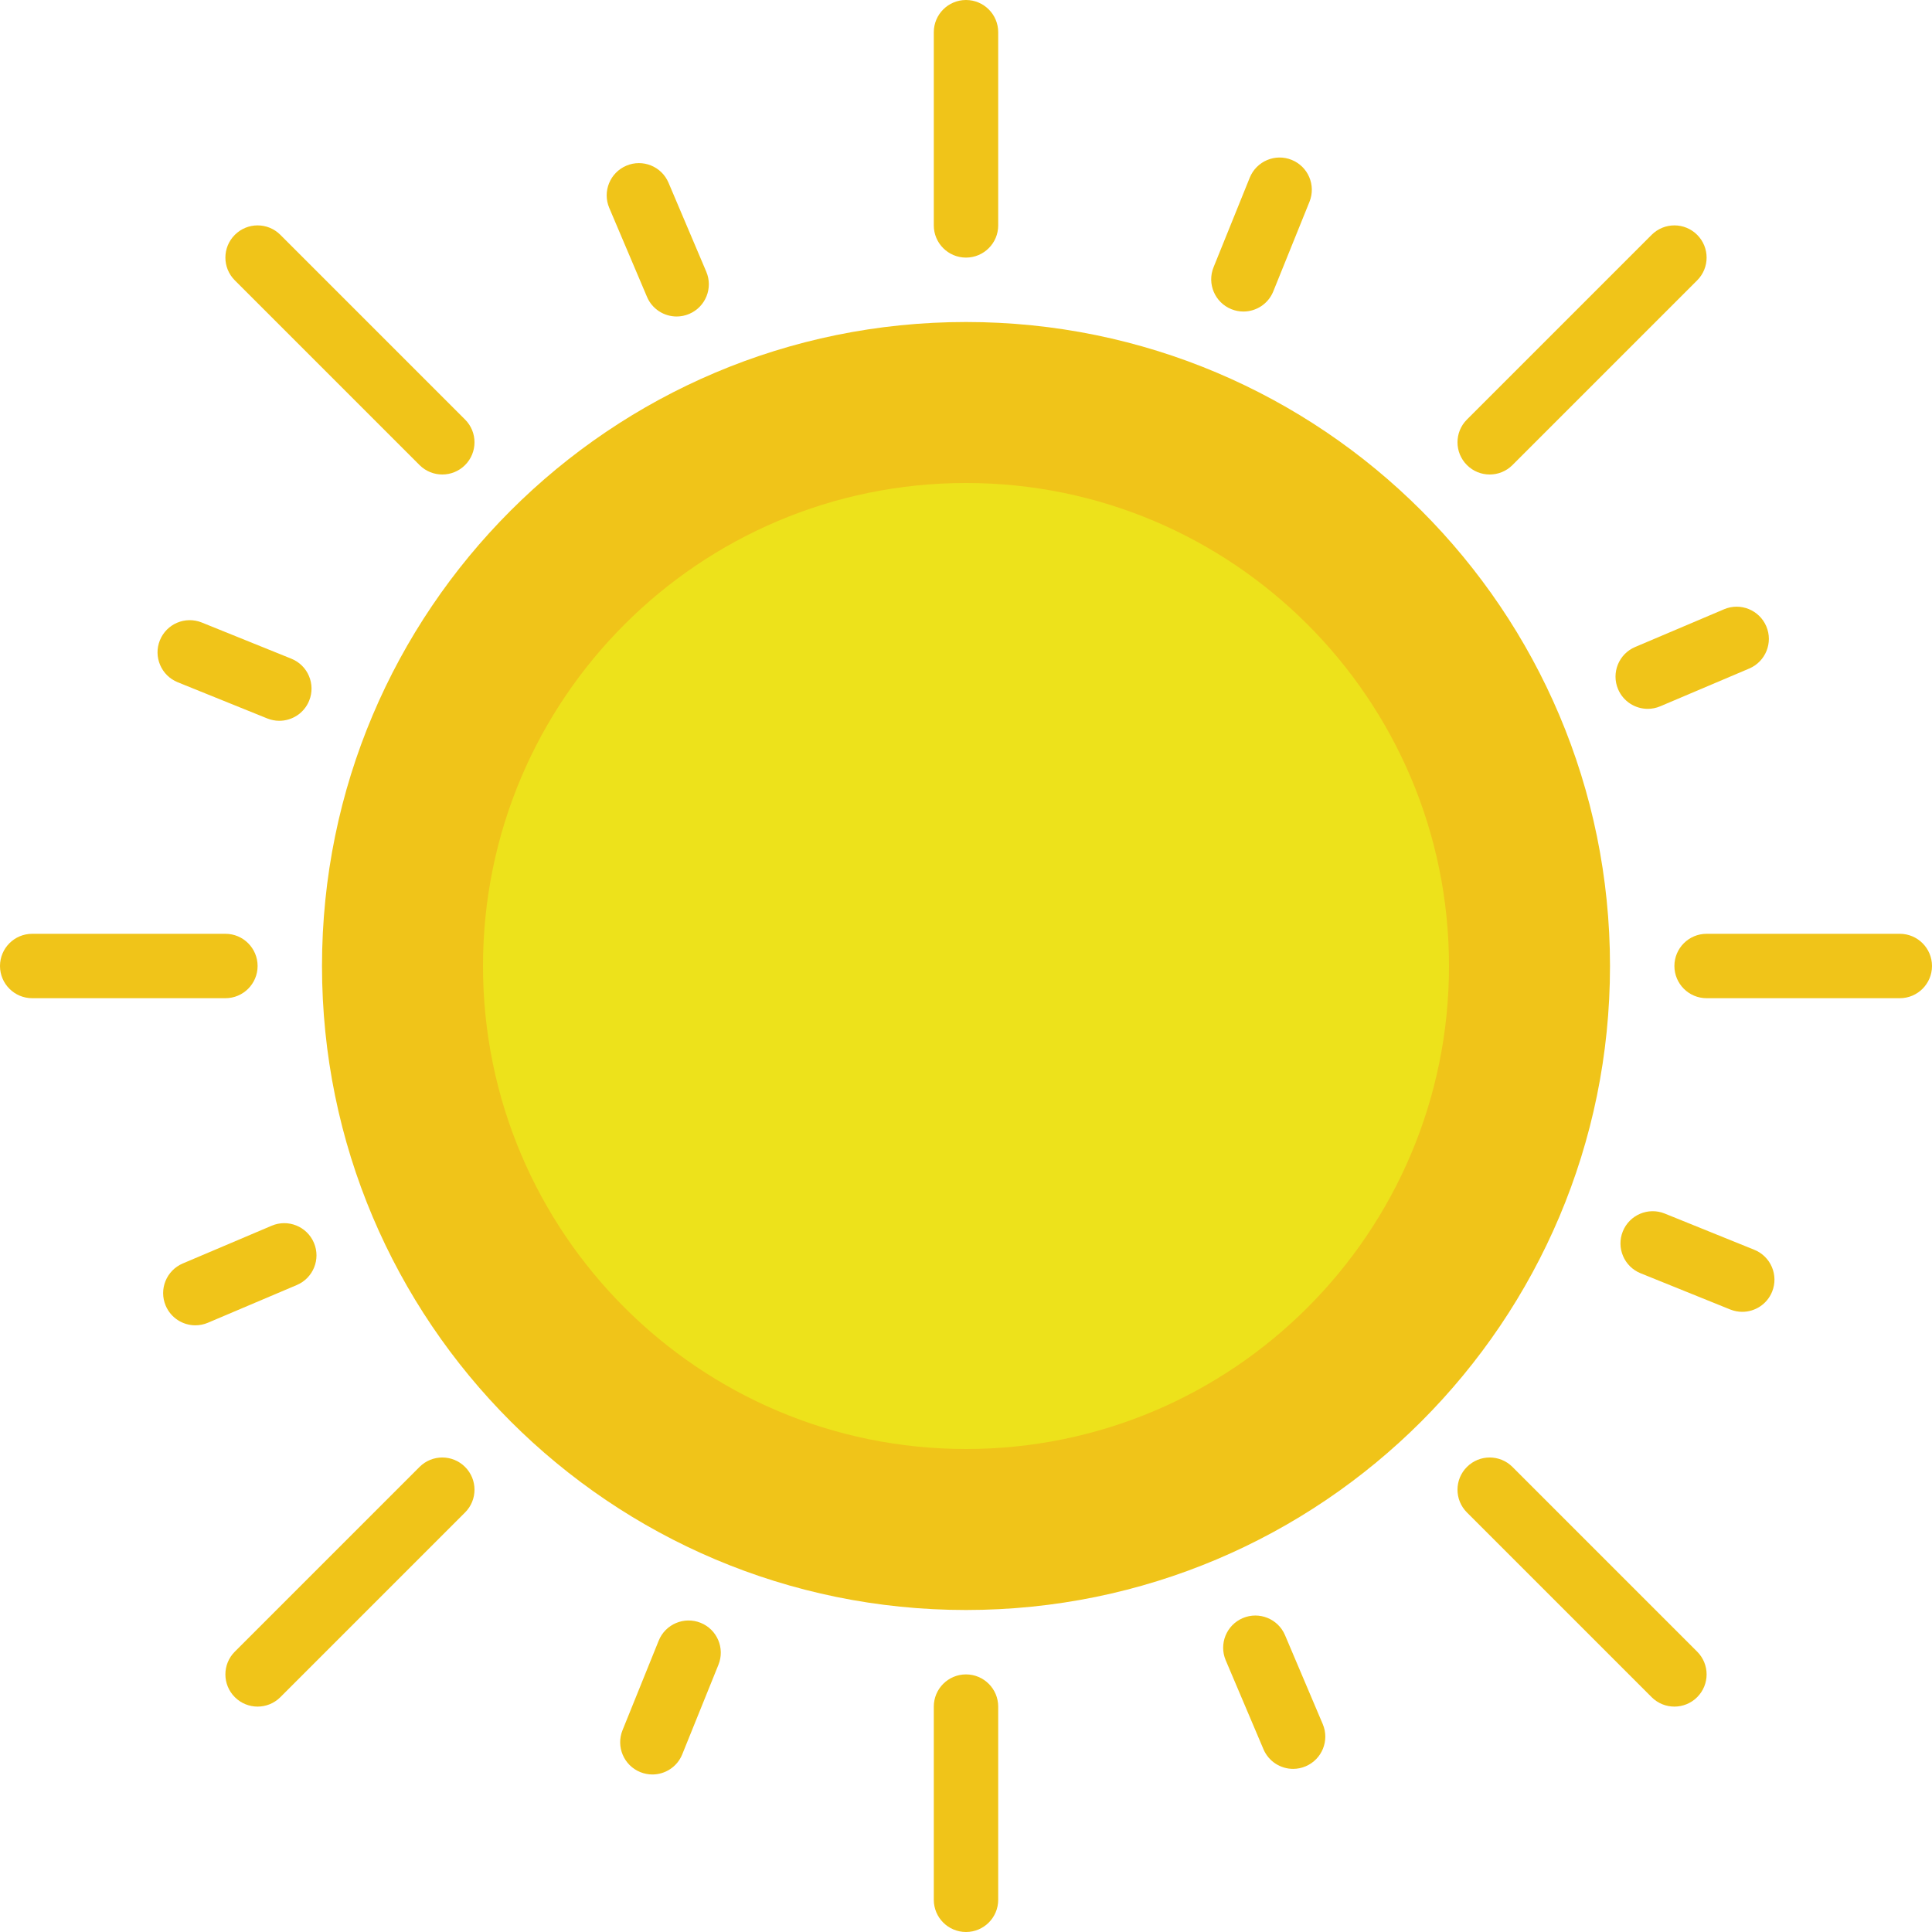
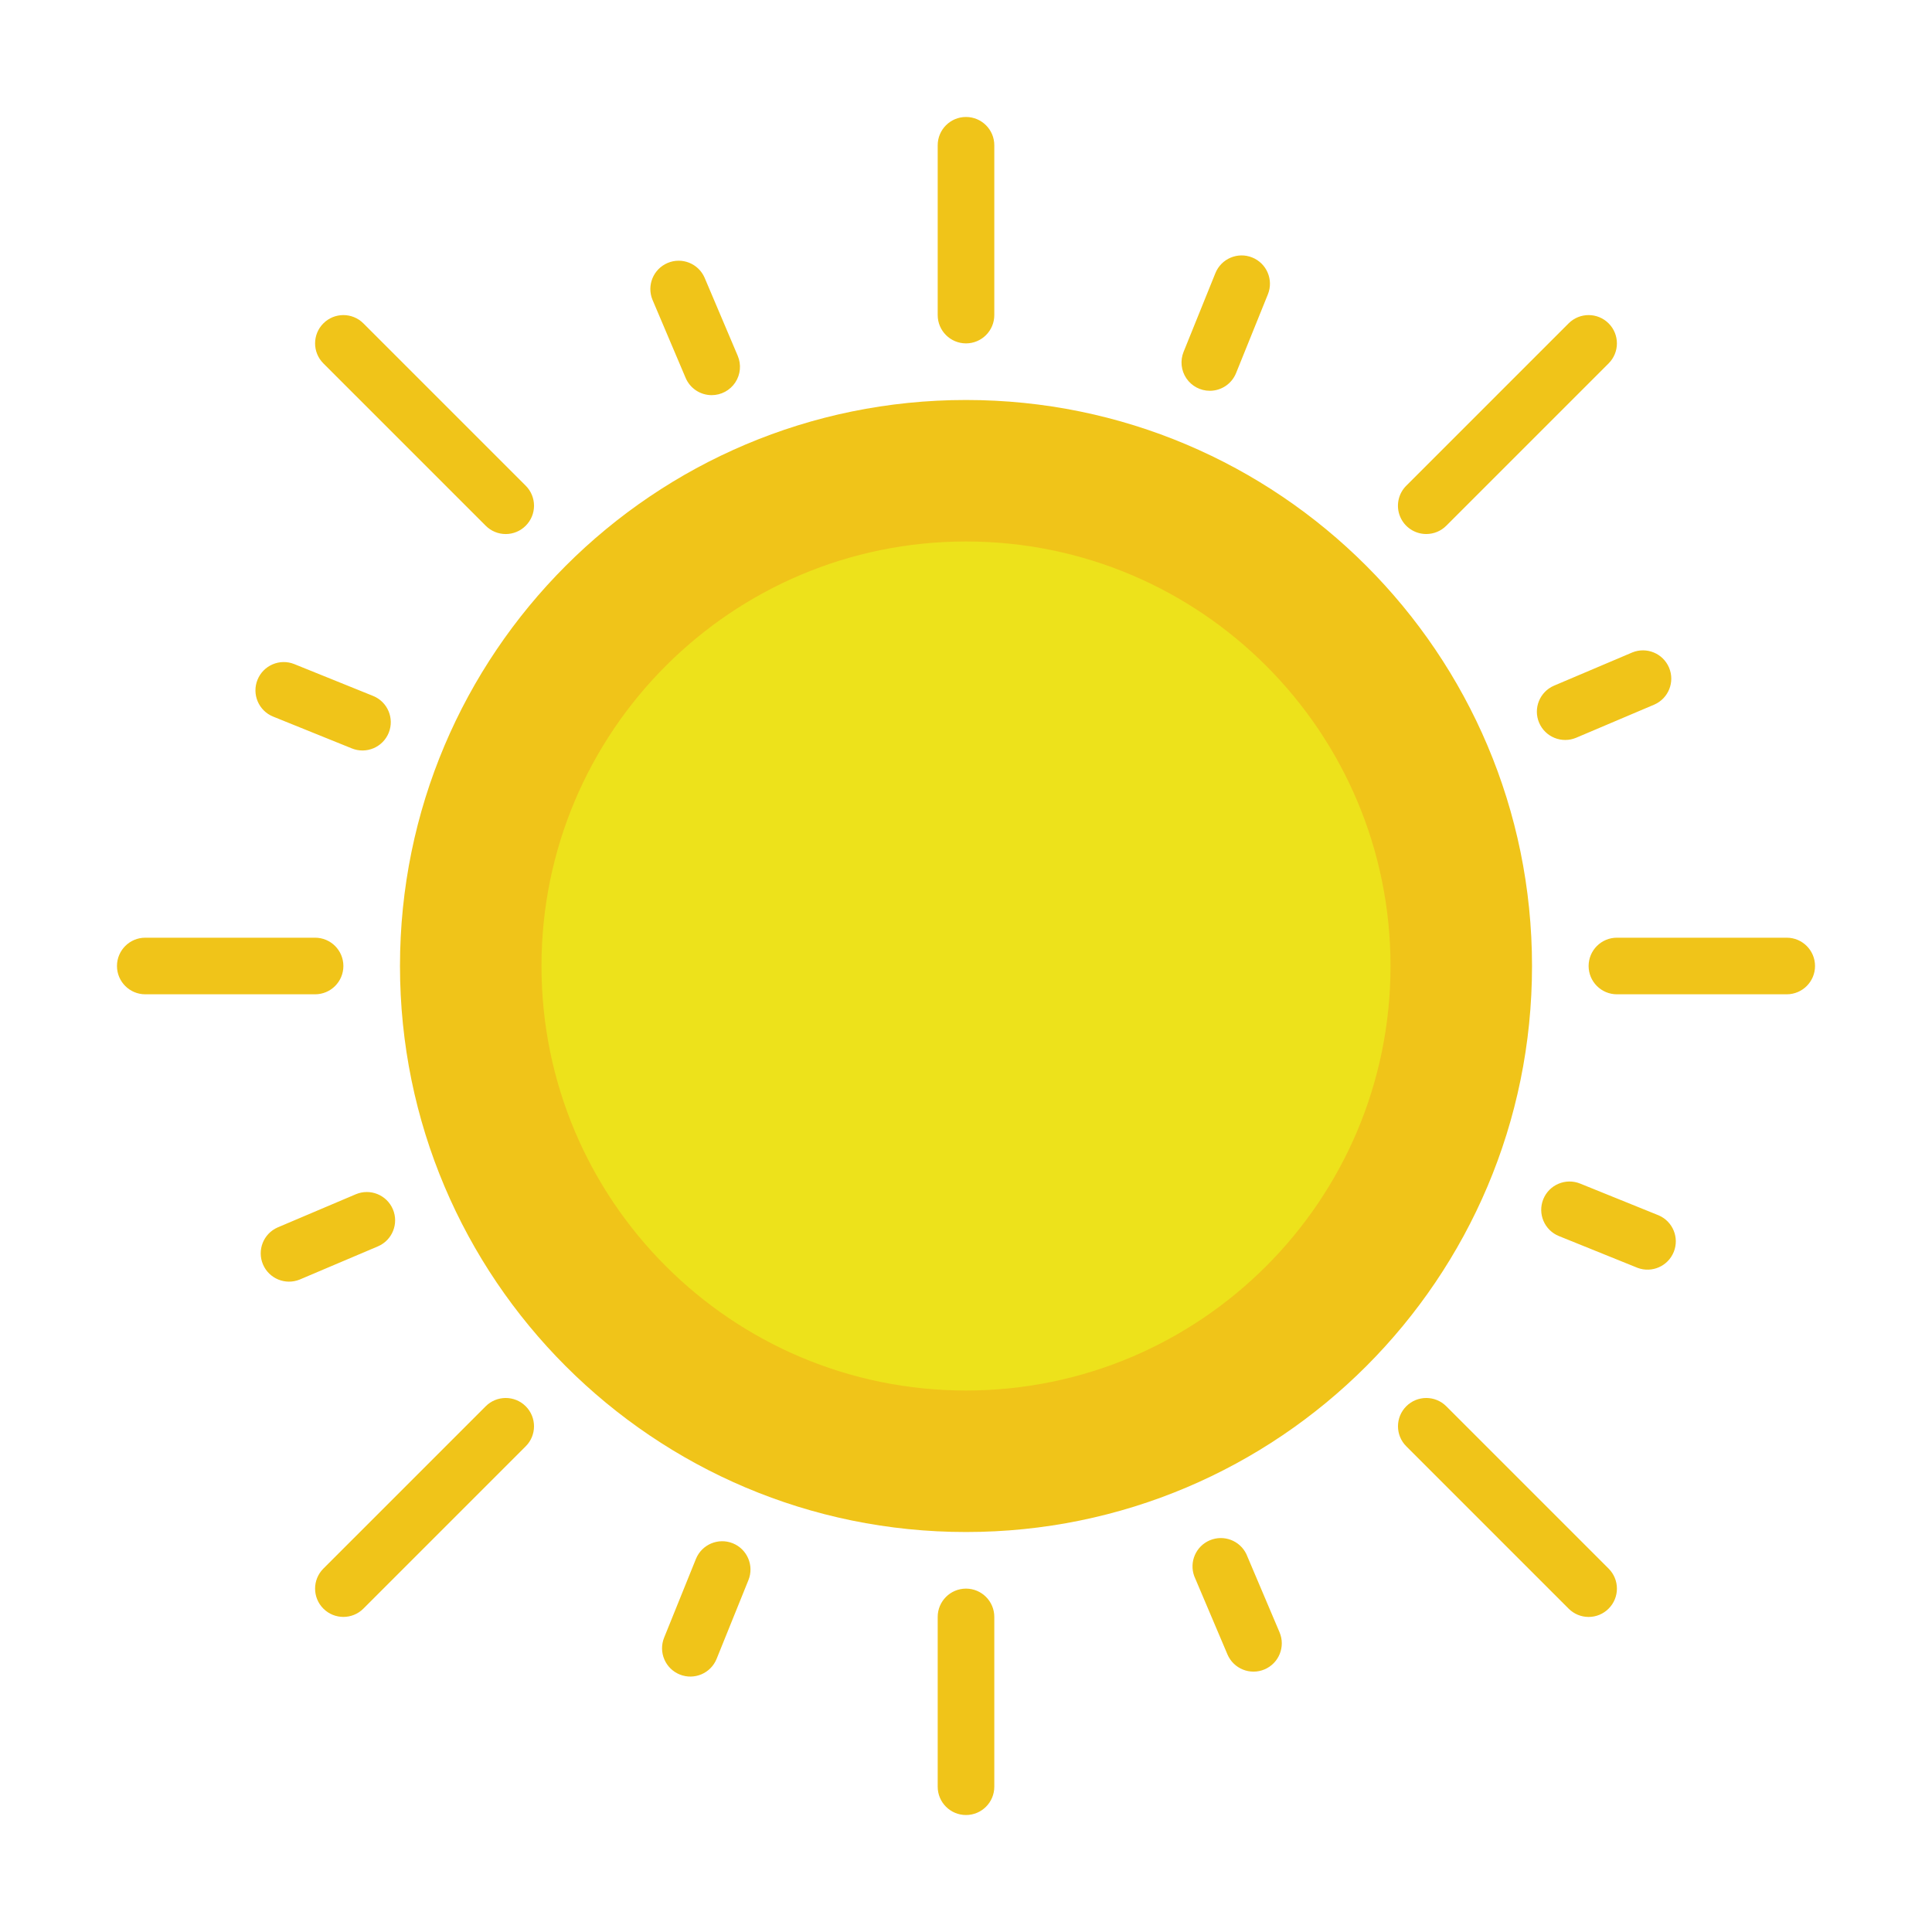
- <svg xmlns="http://www.w3.org/2000/svg" version="1.1" id="Capa_1" x="0px" y="0px" viewBox="0 0 60 60" style="enable-background: new 0 0 60 60;" xml:space="preserve">
-   <g>
-     <path style="fill: #F0C419;" d="M30,0c-0.552,0-1,0.448-1,1v6c0,0.552,0.448,1,1,1s1-0.448,1-1V1C31,0.448,30.552,0,30,0z" />
-     <path style="fill: #F0C419;" d="M30,52c-0.552,0-1,0.448-1,1v6c0,0.552,0.448,1,1,1s1-0.448,1-1v-6C31,52.448,30.552,52,30,52z" />
-     <path style="fill: #F0C419;" d="M59,29h-6c-0.552,0-1,0.448-1,1s0.448,1,1,1h6c0.552,0,1-0.448,1-1S59.552,29,59,29z" />
-     <path style="fill: #F0C419;" d="M8,30c0-0.552-0.448-1-1-1H1c-0.552,0-1,0.448-1,1s0.448,1,1,1h6C7.552,31,8,30.552,8,30z" />
-     <path style="fill: #F0C419;" d="M46.264,14.736c0.256,0,0.512-0.098,0.707-0.293l5.736-5.736c0.391-0.391,0.391-1.023,0-1.414   s-1.023-0.391-1.414,0l-5.736,5.736c-0.391,0.391-0.391,1.023,0,1.414C45.752,14.639,46.008,14.736,46.264,14.736z" />
-     <path style="fill: #F0C419;" d="M13.029,45.557l-5.736,5.736c-0.391,0.391-0.391,1.023,0,1.414C7.488,52.902,7.744,53,8,53   s0.512-0.098,0.707-0.293l5.736-5.736c0.391-0.391,0.391-1.023,0-1.414S13.42,45.166,13.029,45.557z" />
-     <path style="fill: #F0C419;" d="M46.971,45.557c-0.391-0.391-1.023-0.391-1.414,0s-0.391,1.023,0,1.414l5.736,5.736   C51.488,52.902,51.744,53,52,53s0.512-0.098,0.707-0.293c0.391-0.391,0.391-1.023,0-1.414L46.971,45.557z" />
-     <path style="fill: #F0C419;" d="M8.707,7.293c-0.391-0.391-1.023-0.391-1.414,0s-0.391,1.023,0,1.414l5.736,5.736   c0.195,0.195,0.451,0.293,0.707,0.293s0.512-0.098,0.707-0.293c0.391-0.391,0.391-1.023,0-1.414L8.707,7.293z" />
-     <path style="fill: #F0C419;" d="M50.251,21.404c0.162,0.381,0.532,0.61,0.921,0.61c0.13,0,0.263-0.026,0.39-0.08l2.762-1.172   c0.508-0.216,0.746-0.803,0.53-1.311s-0.804-0.746-1.311-0.53l-2.762,1.172C50.272,20.309,50.035,20.896,50.251,21.404z" />
-     <path style="fill: #F0C419;" d="M9.749,38.596c-0.216-0.508-0.803-0.746-1.311-0.53l-2.762,1.172   c-0.508,0.216-0.746,0.803-0.53,1.311c0.162,0.381,0.532,0.61,0.921,0.61c0.13,0,0.263-0.026,0.39-0.08l2.762-1.172   C9.728,39.691,9.965,39.104,9.749,38.596z" />
-     <path style="fill: #F0C419;" d="M54.481,38.813L51.7,37.688c-0.511-0.207-1.095,0.041-1.302,0.553   c-0.207,0.512,0.041,1.095,0.553,1.302l2.782,1.124c0.123,0.049,0.25,0.073,0.374,0.073c0.396,0,0.771-0.236,0.928-0.626   C55.241,39.603,54.994,39.02,54.481,38.813z" />
-     <path style="fill: #F0C419;" d="M5.519,21.188L8.3,22.312c0.123,0.049,0.25,0.073,0.374,0.073c0.396,0,0.771-0.236,0.928-0.626   c0.207-0.512-0.041-1.095-0.553-1.302l-2.782-1.124c-0.513-0.207-1.095,0.04-1.302,0.553C4.759,20.397,5.006,20.98,5.519,21.188z" />
-     <path style="fill: #F0C419;" d="M39.907,50.781c-0.216-0.508-0.803-0.745-1.311-0.53c-0.508,0.216-0.746,0.803-0.53,1.311   l1.172,2.762c0.162,0.381,0.532,0.61,0.921,0.61c0.13,0,0.263-0.026,0.39-0.08c0.508-0.216,0.746-0.803,0.53-1.311L39.907,50.781z" />
-     <path style="fill: #F0C419;" d="M21.014,9.829c0.13,0,0.263-0.026,0.39-0.08c0.508-0.216,0.746-0.803,0.53-1.311l-1.172-2.762   c-0.215-0.509-0.802-0.747-1.311-0.53c-0.508,0.216-0.746,0.803-0.53,1.311l1.172,2.762C20.254,9.6,20.625,9.829,21.014,9.829z" />
-     <path style="fill: #F0C419;" d="M21.759,50.398c-0.511-0.205-1.095,0.04-1.302,0.553l-1.124,2.782   c-0.207,0.512,0.041,1.095,0.553,1.302c0.123,0.049,0.25,0.073,0.374,0.073c0.396,0,0.771-0.236,0.928-0.626l1.124-2.782   C22.519,51.188,22.271,50.605,21.759,50.398z" />
-     <path style="fill: #F0C419;" d="M38.615,9.675c0.396,0,0.771-0.236,0.928-0.626l1.124-2.782c0.207-0.512-0.041-1.095-0.553-1.302   c-0.511-0.207-1.095,0.041-1.302,0.553L37.688,8.3c-0.207,0.512,0.041,1.095,0.553,1.302C38.364,9.651,38.491,9.675,38.615,9.675z" />
-   </g>
-   <circle style="fill: #F0C419;" cx="30" cy="30" r="20" />
-   <circle style="fill: #EDE21B;" cx="30" cy="30" r="15" />
+ <svg xmlns="http://www.w3.org/2000/svg" width="1em" height="1em" viewBox="0 0 1024 1024" version="1.1">
+   <path d="M512 62a15 15 0 0 0-15 15v90a15 15 0 0 0 30 0V77a15 15 0 0 0-15-15zM512 842a15 15 0 0 0-15 15v90a15 15 0 0 0 30 0v-90a15 15 0 0 0-15-15zM947 497h-90a15 15 0 0 0 0 30h90a15 15 0 0 0 0-30zM182 512a15 15 0 0 0-15-15H77a15 15 0 0 0 0 30h90a15 15 0 0 0 15-15zM755.96 283.04a14.955 14.955 0 0 0 10.605-4.395l86.04-86.04a14.985 14.985 0 1 0-21.21-21.21l-86.04 86.04a14.985 14.985 0 0 0 10.605 25.605zM257.435 745.355l-86.04 86.04a14.985 14.985 0 1 0 21.21 21.21l86.04-86.04a14.985 14.985 0 1 0-21.21-21.21zM766.565 745.355a14.985 14.985 0 1 0-21.21 21.21l86.04 86.04a14.955 14.955 0 0 0 21.21 0 14.985 14.985 0 0 0 0-21.21l-86.04-86.04zM192.605 171.395a14.985 14.985 0 1 0-21.21 21.21l86.04 86.04a14.955 14.955 0 0 0 21.21 0 14.985 14.985 0 0 0 0-21.21L192.605 171.395zM815.765 383.06a15.015 15.015 0 0 0 19.665 7.95l41.43-17.58a15 15 0 0 0-11.715-27.615l-41.43 17.58a15 15 0 0 0-7.95 19.665zM208.235 640.94a15 15 0 0 0-19.665-7.95l-41.43 17.58a15 15 0 0 0 11.715 27.615l41.43-17.58a15 15 0 0 0 7.95-19.665zM879.215 644.195L837.5 627.32a15 15 0 0 0-11.235 27.825l41.73 16.86a15 15 0 0 0 11.22-27.81zM144.785 379.82L186.5 396.68a15 15 0 0 0 11.235-27.825l-41.73-16.86a15 15 0 1 0-11.22 27.825zM660.605 823.715a15.015 15.015 0 0 0-27.615 11.715l17.58 41.43a15.015 15.015 0 0 0 19.665 7.95 15 15 0 0 0 7.95-19.665l-17.58-41.43zM377.21 209.435a15 15 0 0 0 13.8-20.865l-17.58-41.43a15 15 0 0 0-27.615 11.715l17.58 41.43a15 15 0 0 0 13.815 9.15zM388.385 817.97a15.03 15.03 0 0 0-19.53 8.295l-16.86 41.73a15 15 0 0 0 27.825 11.235l16.86-41.73a15 15 0 0 0-8.295-19.53zM641.225 207.125a15 15 0 0 0 13.92-9.39l16.86-41.73a15 15 0 0 0-27.825-11.235L627.32 186.5a15 15 0 0 0 13.905 20.625z" fill="#F0C419" />
+   <path d="M512 512m-300 0a300 300 0 1 0 600 0 300 300 0 1 0-600 0Z" fill="#F0C419" />
+   <path d="M512 512m-225 0a225 225 0 1 0 450 0 225 225 0 1 0-450 0Z" fill="#EDE21B" />
</svg>
